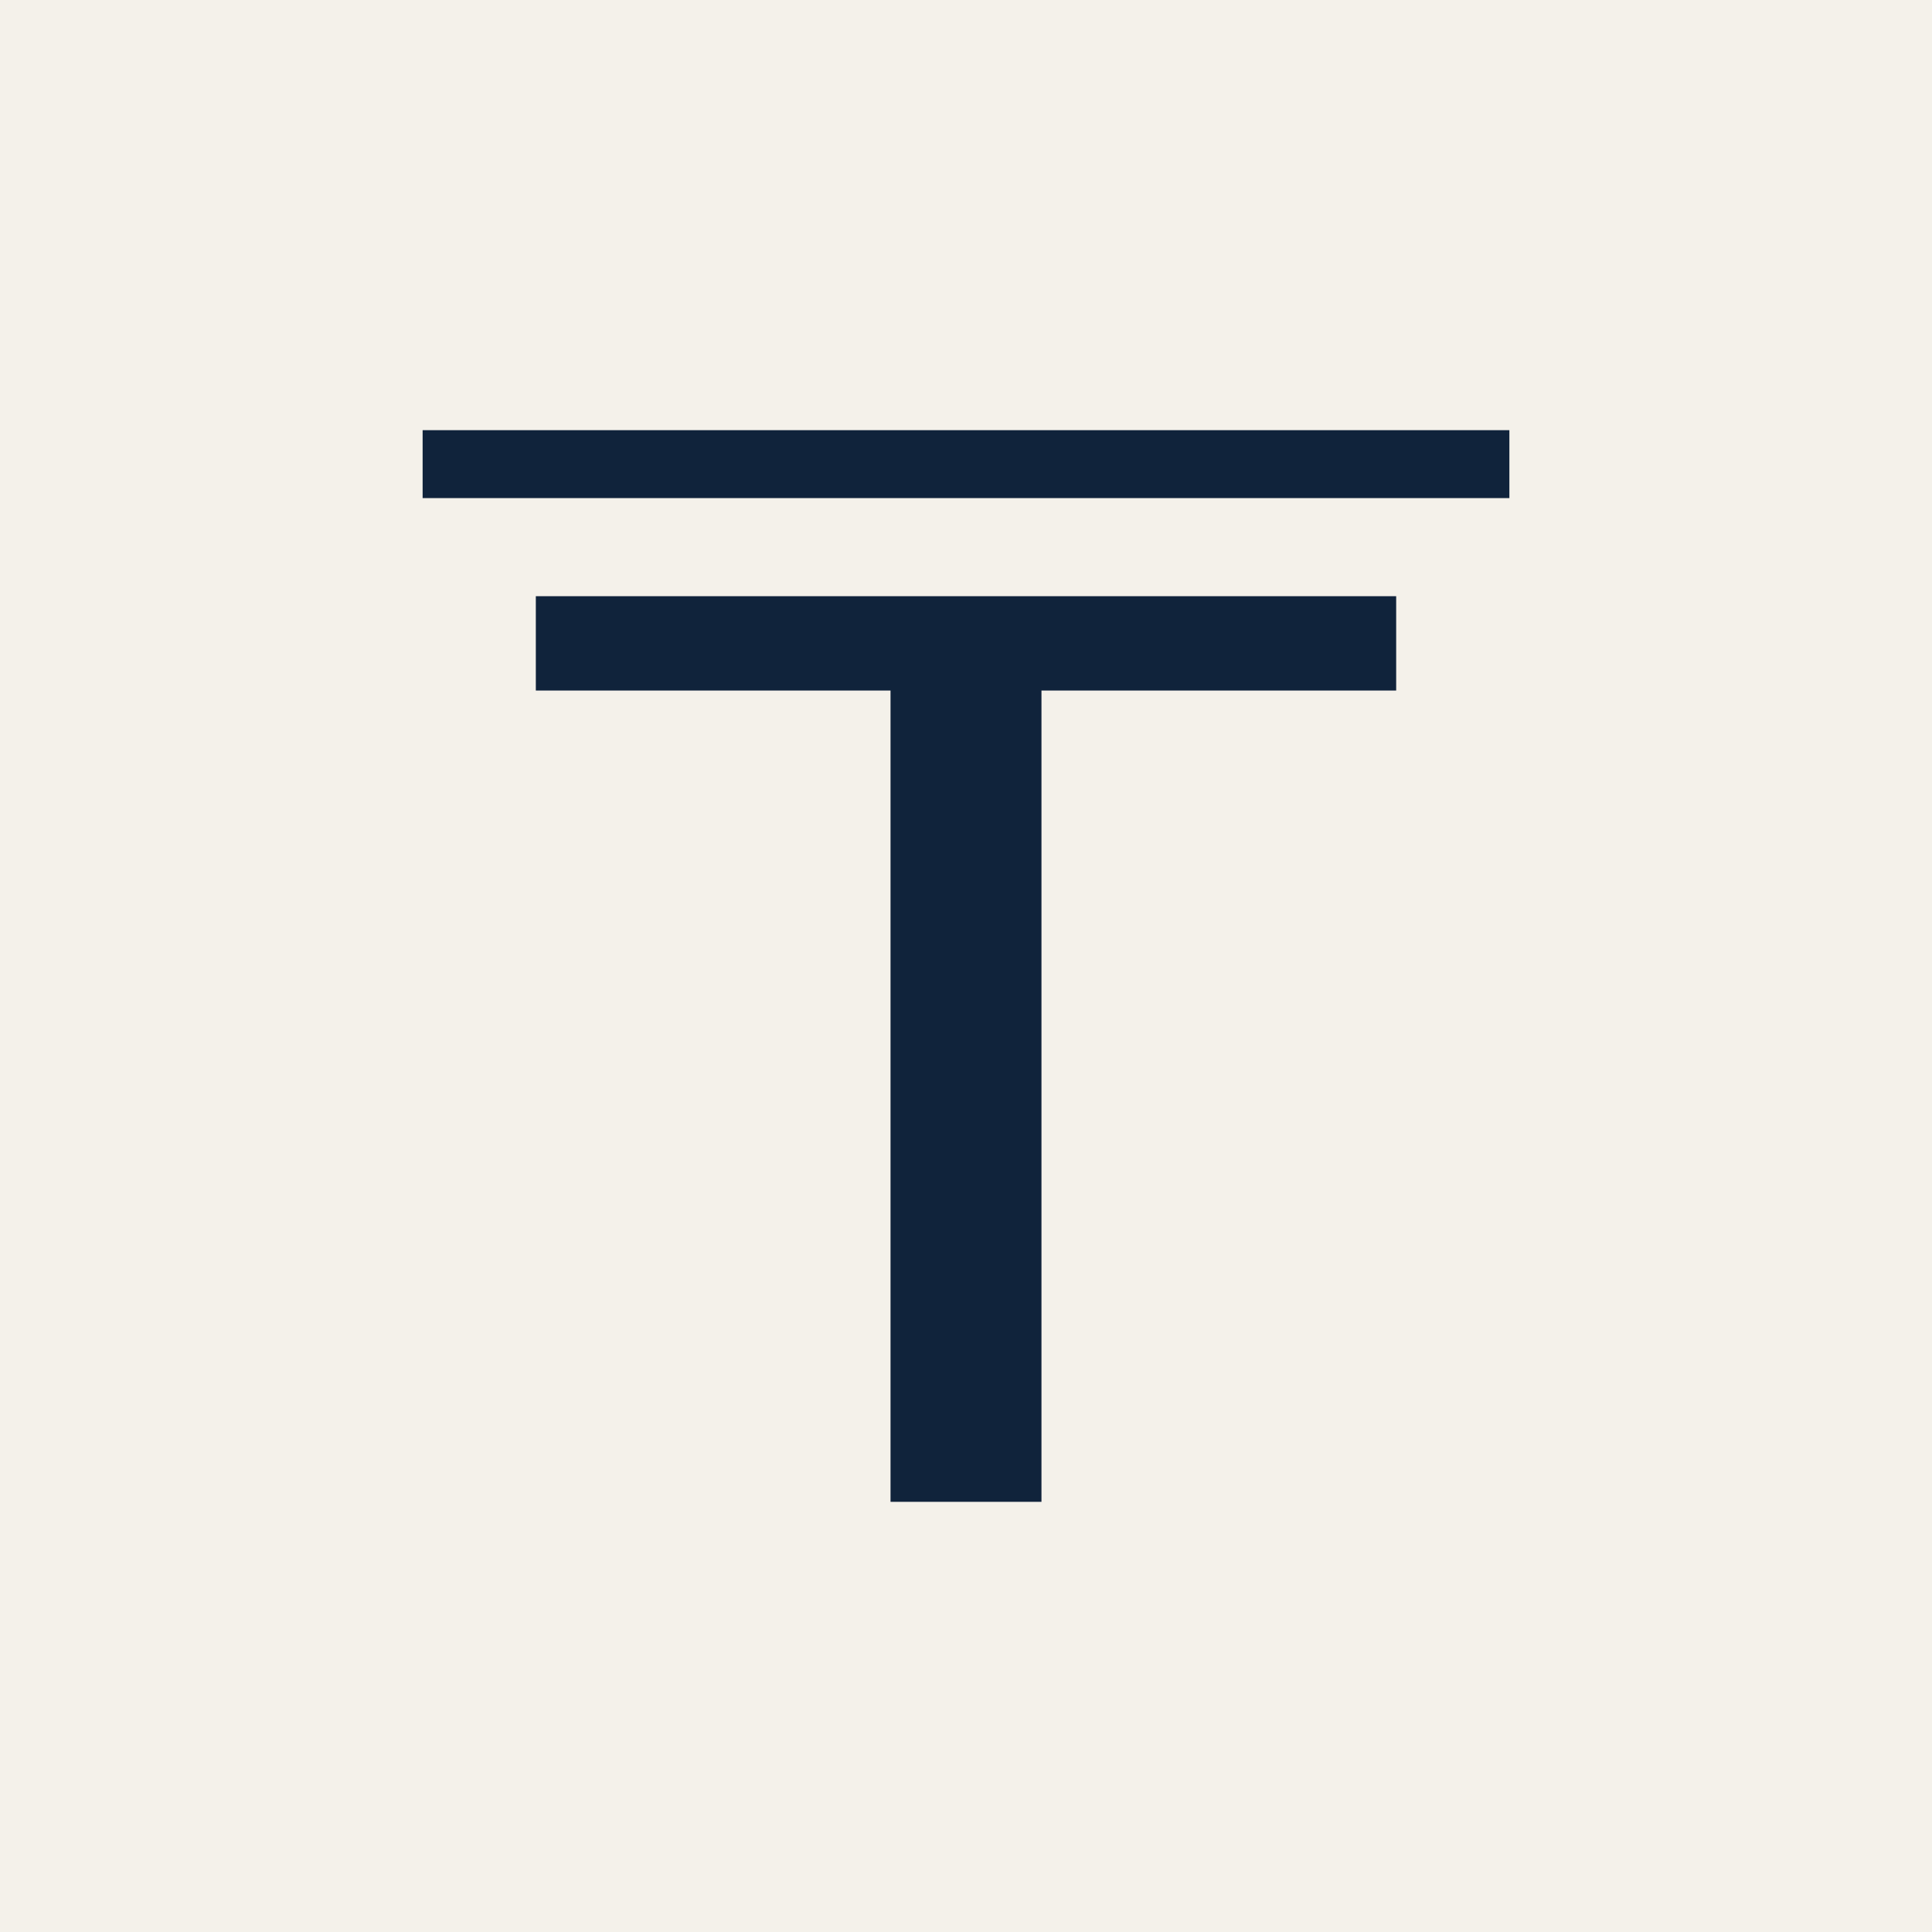
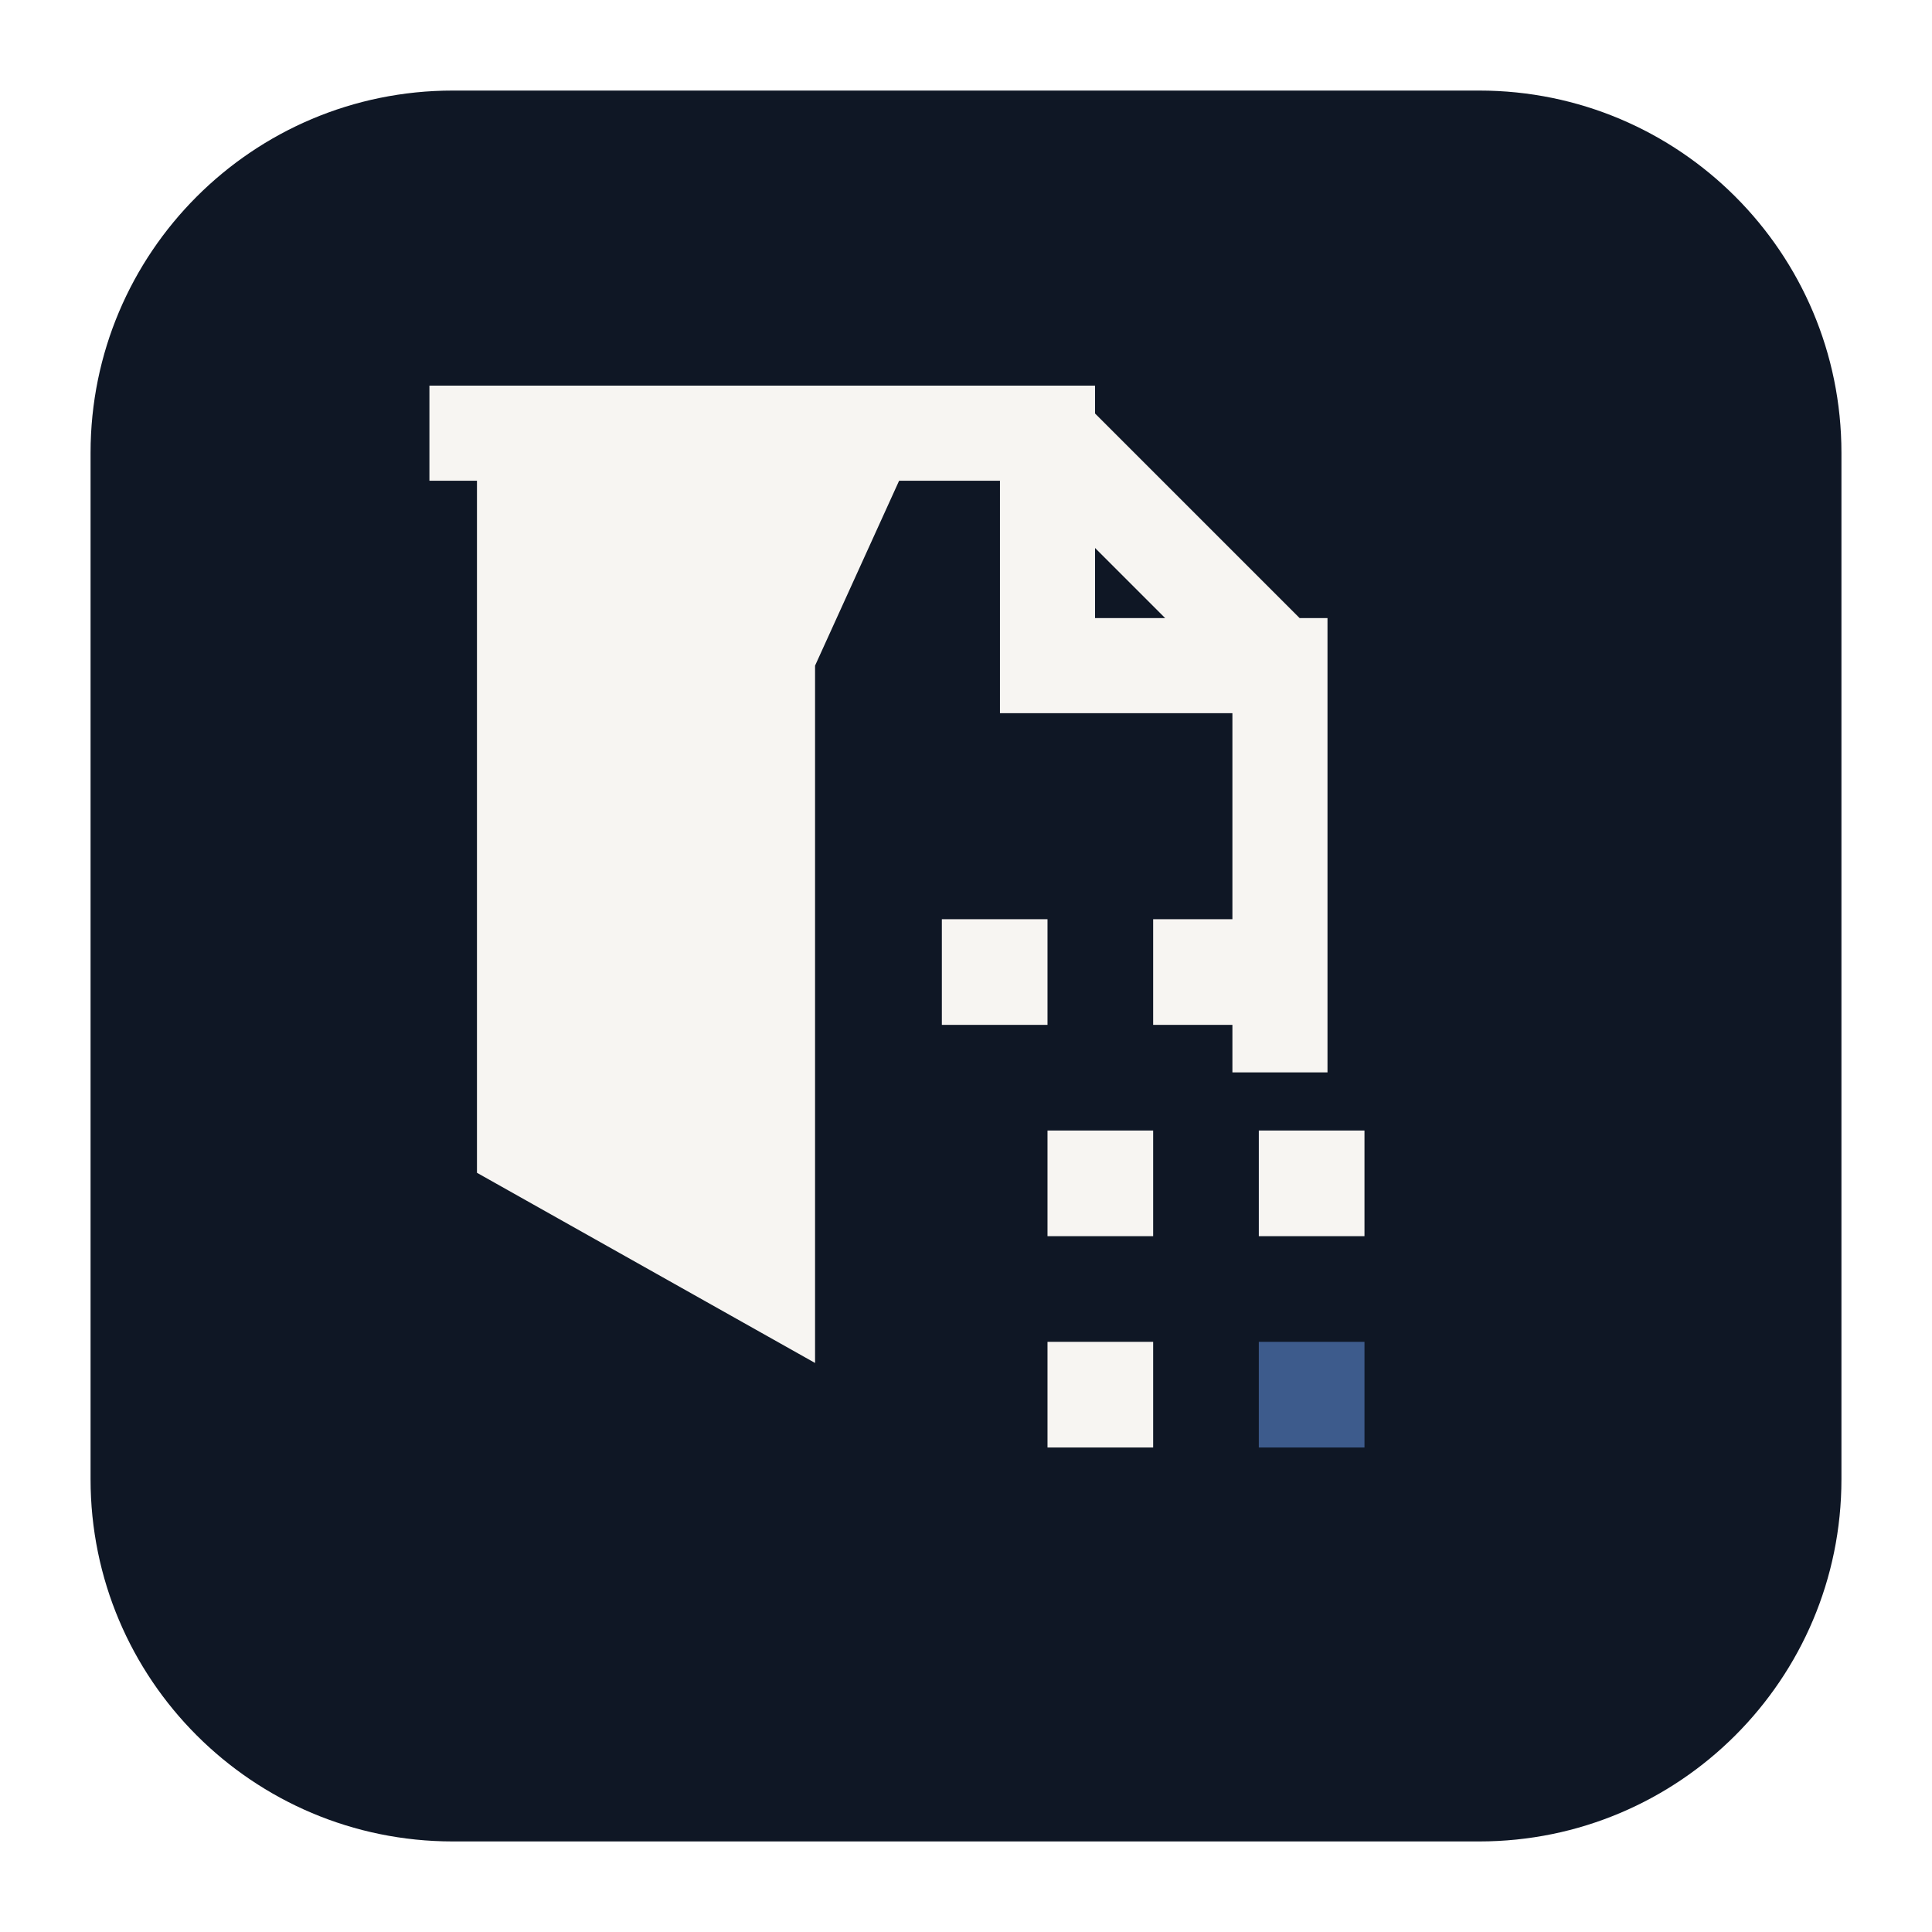
- <svg xmlns="http://www.w3.org/2000/svg" viewBox="0 0 512 512" role="img" aria-label="THIEPN app icon">
-   <rect width="512" height="512" fill="#F4F1EA" />
-   <g fill="#10233B">
-     <path d="M112 114h288v18H112z" />
-     <path d="M142 158h228v25h-94v215h-40V183h-94z" />
+ <svg xmlns="http://www.w3.org/2000/svg" viewBox="0 0 512 512" role="img" aria-label="THIEPN Page Pixel app icon">
+   <rect x="24" y="24" width="464" height="464" rx="96" fill="#0F1725" />
+   <g transform="translate(76 70) scale(5.6)">
+     <path fill="#F7F5F2" d="M9 8h21l-5 11v33L9 43V8Z" />
+     <path fill="none" stroke="#F7F5F2" stroke-width="4.5" stroke-linecap="square" stroke-linejoin="miter" d="M9 8h27l11 11v17M36 8v11h11" />
+     <path fill="#F7F5F2" d="M31 31h5v5h-5zM41 31h5v5h-5zM36 41h5v5h-5zM46 41h5v5h-5zM36 51h5v5h-5z" />
+     <path fill="#3D5B8C" d="M46 51h5v5h-5z" />
  </g>
</svg>
